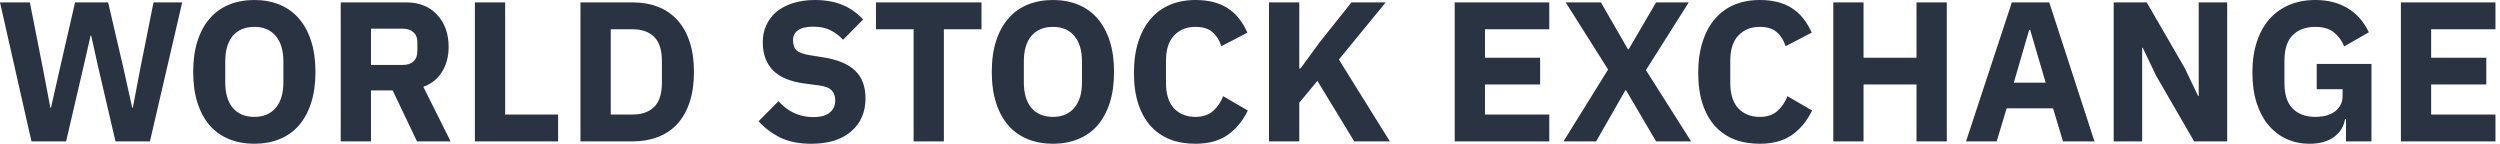
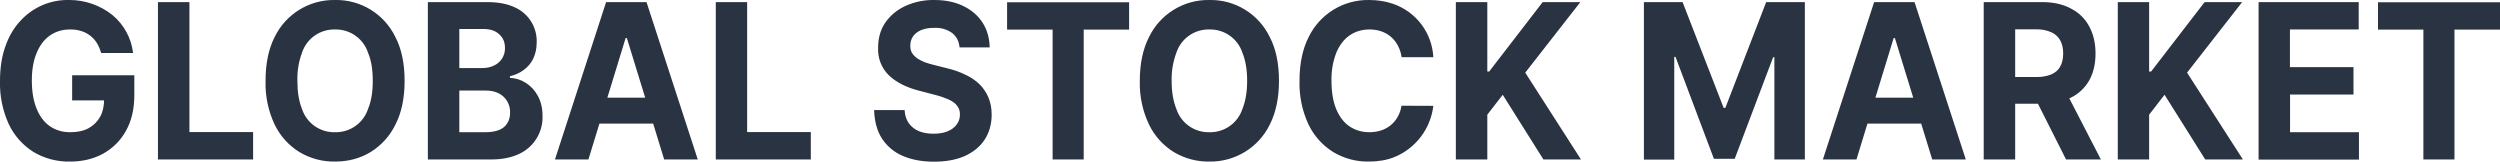
- <svg xmlns="http://www.w3.org/2000/svg" width="226" height="13" fill="none" viewBox="0 0 226 13">
-   <path d="M217.04 12.781V.217h8.55v2.43h-5.814v2.574h4.986v2.412h-4.986v2.718h5.814v2.43h-8.55Zm-4.964-1.999h-.09c-.096.636-.42 1.164-.972 1.584-.552.42-1.302.63-2.25.63-.72 0-1.392-.138-2.016-.414-.624-.276-1.17-.684-1.638-1.224-.468-.54-.834-1.212-1.098-2.016-.264-.804-.396-1.734-.396-2.79s.138-1.992.414-2.808c.276-.816.66-1.5 1.152-2.052.504-.552 1.104-.972 1.8-1.26.696-.288 1.47-.432 2.322-.432 1.128 0 2.1.246 2.916.738.816.48 1.458 1.206 1.926 2.178l-2.232 1.278c-.192-.492-.492-.906-.9-1.242-.408-.348-.978-.522-1.71-.522-.852 0-1.53.246-2.034.738-.504.492-.756 1.266-.756 2.322v2.016c0 1.044.252 1.818.756 2.322.504.492 1.182.738 2.034.738.336 0 .654-.036.954-.108.3-.084.564-.204.792-.36.228-.168.402-.366.522-.594.132-.228.198-.498.198-.81v-.63h-2.34V5.778h4.95v7.002h-2.304v-1.998Zm-17.165-3.941-1.206-2.52h-.054v8.46h-2.574V.217h2.988l3.438 5.94 1.206 2.52h.054v-8.46h2.574v12.564h-2.988l-3.438-5.94Zm-8.416 5.94-.9-2.988h-4.194l-.9 2.988h-2.772l4.14-12.564h3.384l4.086 12.564h-2.844Zm-2.97-10.08h-.09l-1.386 4.77h2.88l-1.404-4.77Zm-10.272 4.932h-4.788v5.148h-2.736V.217h2.736v5.004h4.788V.217h2.736v12.564h-2.736v-5.148Zm-14.172 5.363c-.852 0-1.62-.132-2.304-.396-.684-.276-1.266-.678-1.746-1.206-.48-.54-.852-1.206-1.116-1.998-.264-.804-.396-1.74-.396-2.808 0-1.056.132-1.992.396-2.808.264-.828.636-1.518 1.116-2.07.48-.564 1.062-.99 1.746-1.278.684-.288 1.452-.432 2.304-.432 1.164 0 2.124.24 2.88.72.756.468 1.362 1.212 1.818 2.232l-2.358 1.224c-.168-.528-.432-.948-.792-1.26-.348-.324-.864-.486-1.548-.486-.804 0-1.452.264-1.944.792-.48.516-.72 1.272-.72 2.268v2.016c0 .996.24 1.758.72 2.286.492.516 1.14.774 1.944.774.672 0 1.206-.18 1.602-.54.408-.372.708-.816.9-1.332l2.232 1.296c-.468.96-1.086 1.704-1.854 2.232-.756.516-1.716.774-2.88.774Zm-6.203-.215h-3.168l-2.718-4.626h-.054l-2.646 4.626h-2.952l4.032-6.498-3.834-6.066h3.186l2.448 4.248h.054l2.484-4.248h2.952l-3.87 6.12 4.086 6.444Zm-21.373 0V.217h8.55v2.43h-5.814v2.574h4.986v2.412h-4.986v2.718h5.814v2.43h-8.55Zm-12.413-5.472-1.638 1.98v3.492h-2.736V.217h2.736v5.976h.108l1.782-2.43 2.826-3.546h3.096l-4.23 5.166 4.608 7.398h-3.222l-3.33-5.472Zm-11.023 5.687c-.852 0-1.62-.132-2.304-.396-.684-.276-1.266-.678-1.746-1.206-.48-.54-.852-1.206-1.116-1.998-.264-.804-.396-1.74-.396-2.808 0-1.056.132-1.992.396-2.808.264-.828.636-1.518 1.116-2.07.48-.564 1.062-.99 1.746-1.278.684-.288 1.452-.432 2.304-.432 1.164 0 2.124.24 2.88.72.756.468 1.362 1.212 1.818 2.232l-2.358 1.224c-.168-.528-.432-.948-.792-1.26-.348-.324-.864-.486-1.548-.486-.804 0-1.452.264-1.944.792-.48.516-.72 1.272-.72 2.268v2.016c0 .996.24 1.758.72 2.286.492.516 1.14.774 1.944.774.672 0 1.206-.18 1.602-.54.408-.372.708-.816.9-1.332l2.232 1.296c-.468.96-1.086 1.704-1.854 2.232-.756.516-1.716.774-2.88.774Zm-12.886 0c-.828 0-1.584-.138-2.268-.414-.684-.276-1.266-.684-1.746-1.224-.48-.552-.852-1.23-1.116-2.034-.264-.816-.396-1.758-.396-2.826s.132-2.004.396-2.808c.264-.816.636-1.494 1.116-2.034.48-.552 1.062-.966 1.746-1.242.684-.276 1.44-.414 2.268-.414.828 0 1.584.138 2.268.414.684.276 1.266.69 1.746 1.242.48.54.852 1.218 1.116 2.034.264.804.396 1.74.396 2.808 0 1.068-.132 2.01-.396 2.826-.264.804-.636 1.482-1.116 2.034-.48.54-1.062.948-1.746 1.224-.684.276-1.44.414-2.268.414Zm0-2.43c.828 0 1.47-.27 1.926-.81.468-.54.702-1.314.702-2.322V5.562c0-1.008-.234-1.782-.702-2.322-.456-.54-1.098-.81-1.926-.81-.828 0-1.476.27-1.944.81-.456.54-.684 1.314-.684 2.322v1.872c0 1.008.228 1.782.684 2.322.468.54 1.116.81 1.944.81Zm-9.857-7.919v10.134h-2.736V2.647h-3.402v-2.43h9.54v2.43h-3.402ZM73.346 12.996c-1.104 0-2.04-.186-2.808-.558-.768-.384-1.422-.876-1.962-1.476l1.8-1.818c.852.96 1.902 1.44 3.15 1.44.672 0 1.17-.138 1.494-.414.324-.276.486-.642.486-1.098 0-.348-.096-.636-.288-.864-.192-.24-.582-.402-1.17-.486l-1.242-.162c-1.332-.168-2.31-.57-2.934-1.206-.612-.636-.918-1.482-.918-2.538 0-.564.108-1.08.324-1.548.216-.468.522-.87.918-1.206.408-.336.9-.594 1.476-.774.588-.192 1.254-.288 1.998-.288.948 0 1.782.15 2.502.45.72.3 1.338.738 1.854 1.314L76.208 3.6c-.3-.348-.666-.63-1.098-.846-.42-.228-.954-.342-1.602-.342-.612 0-1.068.108-1.368.324-.3.216-.45.516-.45.9 0 .432.114.744.342.936.24.192.624.33 1.152.414l1.242.198c1.296.204 2.256.606 2.88 1.206.624.588.936 1.428.936 2.52 0 .6-.108 1.152-.324 1.656-.216.504-.534.936-.954 1.296-.408.36-.918.642-1.53.846-.612.192-1.308.288-2.088.288ZM52.474.217h4.734c.828 0 1.584.132 2.268.396.684.264 1.266.66 1.746 1.188.48.516.852 1.17 1.116 1.962.264.78.396 1.692.396 2.736 0 1.044-.132 1.962-.396 2.754-.264.78-.636 1.434-1.116 1.962-.48.516-1.062.906-1.746 1.17-.684.264-1.44.396-2.268.396h-4.734V.217Zm4.734 10.134c.816 0 1.458-.228 1.926-.684.468-.456.702-1.188.702-2.196v-1.944c0-1.008-.234-1.74-.702-2.196-.468-.456-1.11-.684-1.926-.684h-1.998v7.704h1.998Zm-14.279 2.43V.217h2.736v10.134h4.788v2.43h-7.524Zm-9.393 0h-2.736V.217h5.958c.576 0 1.098.096 1.566.288.468.192.864.468 1.188.828.336.348.594.768.774 1.26.18.492.27 1.038.27 1.638 0 .852-.192 1.596-.576 2.232-.372.636-.942 1.098-1.71 1.386l2.466 4.932h-3.042l-2.196-4.608h-1.962v4.608Zm2.88-6.912c.408 0 .726-.102.954-.306.24-.216.36-.528.36-.936v-.792c0-.408-.12-.714-.36-.918-.228-.216-.546-.324-.954-.324h-2.88v3.276h2.88ZM22.99 12.996c-.828 0-1.584-.138-2.268-.414-.684-.276-1.266-.684-1.746-1.224-.48-.552-.852-1.23-1.116-2.034-.264-.816-.396-1.758-.396-2.826s.132-2.004.396-2.808c.264-.816.636-1.494 1.116-2.034.48-.552 1.062-.966 1.746-1.242.684-.276 1.44-.414 2.268-.414.828 0 1.584.138 2.268.414.684.276 1.266.69 1.746 1.242.48.54.852 1.218 1.116 2.034.264.804.396 1.74.396 2.808 0 1.068-.132 2.01-.396 2.826-.264.804-.636 1.482-1.116 2.034-.48.54-1.062.948-1.746 1.224-.684.276-1.44.414-2.268.414Zm0-2.43c.828 0 1.47-.27 1.926-.81.468-.54.702-1.314.702-2.322V5.562c0-1.008-.234-1.782-.702-2.322-.456-.54-1.098-.81-1.926-.81-.828 0-1.476.27-1.944.81-.456.54-.684 1.314-.684 2.322v1.872c0 1.008.228 1.782.684 2.322.468.54 1.116.81 1.944.81ZM2.844 12.781 0 .217h2.7l1.188 6.03.666 3.492h.054l.792-3.492 1.386-6.03h2.988l1.404 6.03.774 3.492h.054l.666-3.492 1.206-6.03h2.592l-2.916 12.564H10.44l-1.584-6.804-.612-2.754H8.19l-.63 2.754-1.584 6.804H2.844Z" fill="#2A3342" />
+ <svg xmlns="http://www.w3.org/2000/svg" width="201" height="13" fill="none">
+   <path fill="#2A3342" d="M191.19 2.38V.18H201v2.2h-3.66v10.44h-2.5V2.38h-3.65ZM181.59 12.82V.17h8.05v2.2h-5.53V5.4h5.11v2.2h-5.1v3.03h5.54v2.2h-8.07ZM170.27 12.82V.17h2.52v5.58h.16l4.3-5.58h3.02l-4.43 5.67 4.49 6.98h-3.03l-3.27-5.2-1.24 1.6v3.6h-2.52ZM159.49 12.82V.17h4.71c.9 0 1.67.17 2.31.52.64.33 1.13.81 1.46 1.43.34.62.51 1.35.51 2.18 0 .84-.17 1.57-.51 2.17a3.4 3.4 0 0 1-1.49 1.39c-.64.32-1.43.48-2.34.48h-3.16V6.19h2.75a3 3 0 0 0 1.2-.21c.32-.14.56-.35.71-.63.16-.28.24-.63.24-1.05 0-.42-.08-.77-.24-1.06a1.5 1.5 0 0 0-.72-.65 2.8 2.8 0 0 0-1.2-.23h-1.7v10.46h-2.53Zm6.45-5.75 2.97 5.75h-2.8l-2.9-5.75h2.73ZM149.26 12.82h-2.7L150.68.17h3.25l4.12 12.65h-2.7l-3-9.76h-.1l-2.99 9.76Zm-.17-4.97h6.4v2.09h-6.4v-2.1ZM132.18.17h3.1l3.3 8.5h.14L142 .17h3.11v12.65h-2.45V4.6h-.1l-3.09 8.17h-1.67l-3.09-8.2h-.1v8.26h-2.44V.17ZM117.05 12.82V.17h2.53v5.58h.15l4.3-5.58h3.03l-4.43 5.67 4.48 6.98h-3.02l-3.27-5.2-1.24 1.6v3.6h-2.53ZM115.24 4.6h-2.55a2.76 2.76 0 0 0-.3-.93 2.34 2.34 0 0 0-1.33-1.15c-.29-.1-.6-.15-.95-.15-.61 0-1.15.16-1.61.48-.46.32-.82.8-1.07 1.41a5.87 5.87 0 0 0-.38 2.24c0 .9.13 1.66.38 2.27.26.61.61 1.08 1.07 1.39.46.31 1 .47 1.6.47.33 0 .65-.05.93-.14a2.34 2.34 0 0 0 1.34-1.09c.15-.26.26-.56.31-.9l2.56.01a5.1 5.1 0 0 1-3.13 4.12c-.6.24-1.29.36-2.05.36a5.4 5.4 0 0 1-2.86-.76A5.32 5.32 0 0 1 105.2 10a7.81 7.81 0 0 1-.72-3.51c0-1.38.25-2.56.74-3.52A5.3 5.3 0 0 1 110.06 0c.69 0 1.33.1 1.92.3a4.8 4.8 0 0 1 3.26 4.3ZM102.83 6.5c0 1.38-.25 2.55-.74 3.52a5.31 5.31 0 0 1-4.85 2.97 5.41 5.41 0 0 1-2.86-.76 5.33 5.33 0 0 1-2-2.22 7.7 7.7 0 0 1-.74-3.51c0-1.38.25-2.56.74-3.52A5.29 5.29 0 0 1 97.24 0a5.27 5.27 0 0 1 4.85 2.98c.5.96.74 2.14.74 3.52Zm-2.56 0c0-.9-.13-1.65-.38-2.26a2.72 2.72 0 0 0-2.65-1.87 2.72 2.72 0 0 0-2.66 1.87 6.03 6.03 0 0 0-.38 2.26c0 .89.13 1.64.38 2.26a2.72 2.72 0 0 0 2.66 1.87 2.72 2.72 0 0 0 2.65-1.87c.25-.62.38-1.37.38-2.26ZM80.97 2.38V.18h9.81v2.2h-3.65v10.44h-2.5V2.38h-3.66ZM77.15 3.81c-.05-.5-.25-.88-.6-1.16a2.28 2.28 0 0 0-1.44-.41c-.42 0-.76.06-1.05.18-.28.12-.5.29-.65.5-.15.22-.22.46-.22.73-.01.23.03.42.13.6.1.16.24.3.41.43.18.12.38.23.61.32.23.08.48.16.74.22l1.07.27c.52.12 1 .29 1.43.5.44.2.82.45 1.14.75.31.3.56.66.74 1.07.17.4.27.87.27 1.4 0 .77-.19 1.44-.56 2.01-.37.57-.9 1-1.59 1.32-.68.3-1.51.46-2.49.46-.96 0-1.8-.16-2.52-.47a3.73 3.73 0 0 1-1.66-1.39c-.4-.62-.6-1.38-.63-2.29h2.45c.02.42.14.78.34 1.06s.48.5.82.64c.35.14.74.2 1.17.2.43 0 .8-.06 1.12-.19.32-.13.56-.31.74-.55.17-.23.26-.5.26-.8 0-.3-.08-.53-.24-.72-.15-.2-.38-.36-.69-.5-.3-.13-.66-.26-1.1-.37l-1.3-.34c-1-.26-1.8-.67-2.38-1.22a2.9 2.9 0 0 1-.87-2.23c0-.77.19-1.44.57-2 .4-.58.94-1.03 1.62-1.35A5.43 5.43 0 0 1 75.12 0c.89 0 1.66.16 2.32.48.67.32 1.19.77 1.56 1.34.36.57.56 1.24.57 1.99h-2.42ZM57.55 12.82V.17h2.52v10.45h5.12v2.2h-7.64ZM47.32 12.82h-2.7L48.73.17h3.25l4.12 12.65h-2.7l-3-9.76h-.1l-2.99 9.76Zm-.17-4.97h6.4v2.09h-6.4v-2.1ZM34.4 12.82V.17h4.79c.88 0 1.6.14 2.2.42a2.97 2.97 0 0 1 1.76 2.83c0 .49-.1.92-.28 1.3-.18.37-.44.67-.77.91-.32.24-.69.4-1.1.5v.13c.45.02.88.15 1.27.4.4.25.73.6.98 1.06.24.45.37.98.37 1.6a3.24 3.24 0 0 1-1.85 3.04c-.62.3-1.37.46-2.26.46h-5.1Zm2.53-2.19h2.06c.7 0 1.22-.14 1.54-.42.32-.29.48-.67.48-1.15a1.66 1.66 0 0 0-.92-1.56c-.3-.15-.64-.22-1.04-.22h-2.12v3.35Zm0-5.16h1.87c.35 0 .65-.07.92-.2a1.51 1.51 0 0 0 .88-1.41c0-.46-.15-.83-.46-1.1-.3-.29-.73-.43-1.3-.43h-1.91v3.14ZM32.53 6.5c0 1.38-.24 2.55-.74 3.52a5.32 5.32 0 0 1-2 2.21c-.85.51-1.8.76-2.85.76a5.41 5.41 0 0 1-2.86-.76 5.33 5.33 0 0 1-2-2.22 7.7 7.7 0 0 1-.73-3.51c0-1.38.24-2.56.73-3.52A5.29 5.29 0 0 1 26.94 0a5.27 5.27 0 0 1 4.85 2.98c.5.96.74 2.14.74 3.52Zm-2.56 0c0-.9-.12-1.65-.38-2.26a2.72 2.72 0 0 0-2.65-1.87 2.72 2.72 0 0 0-2.66 1.87 6.03 6.03 0 0 0-.37 2.26c0 .89.12 1.64.37 2.26a2.72 2.72 0 0 0 2.66 1.87 2.72 2.72 0 0 0 2.65-1.87c.26-.62.38-1.37.38-2.26ZM12.7 12.82V.17h2.53v10.45h5.12v2.2H12.7ZM8.13 4.26c-.08-.3-.2-.56-.34-.8a2.28 2.28 0 0 0-1.27-.97 2.9 2.9 0 0 0-.9-.12c-.6 0-1.14.16-1.6.48-.46.32-.82.79-1.07 1.4-.26.6-.39 1.35-.39 2.23 0 .89.13 1.63.38 2.25.25.62.61 1.1 1.07 1.42.47.32 1.01.48 1.64.48.57 0 1.06-.1 1.47-.32.4-.22.71-.53.93-.92.22-.4.32-.87.32-1.4l.52.08H5.8V6.05h5v1.6c0 1.1-.22 2.06-.67 2.86-.44.8-1.05 1.4-1.83 1.84-.78.43-1.67.64-2.67.64a5.5 5.5 0 0 1-2.95-.78A5.33 5.33 0 0 1 .7 9.97 7.86 7.86 0 0 1 0 6.5c0-1.03.14-1.94.42-2.74.28-.81.68-1.5 1.19-2.05A5.14 5.14 0 0 1 5.59 0a5.54 5.54 0 0 1 3.44 1.2 4.68 4.68 0 0 1 1.67 3.06H8.13Z" />
</svg>
